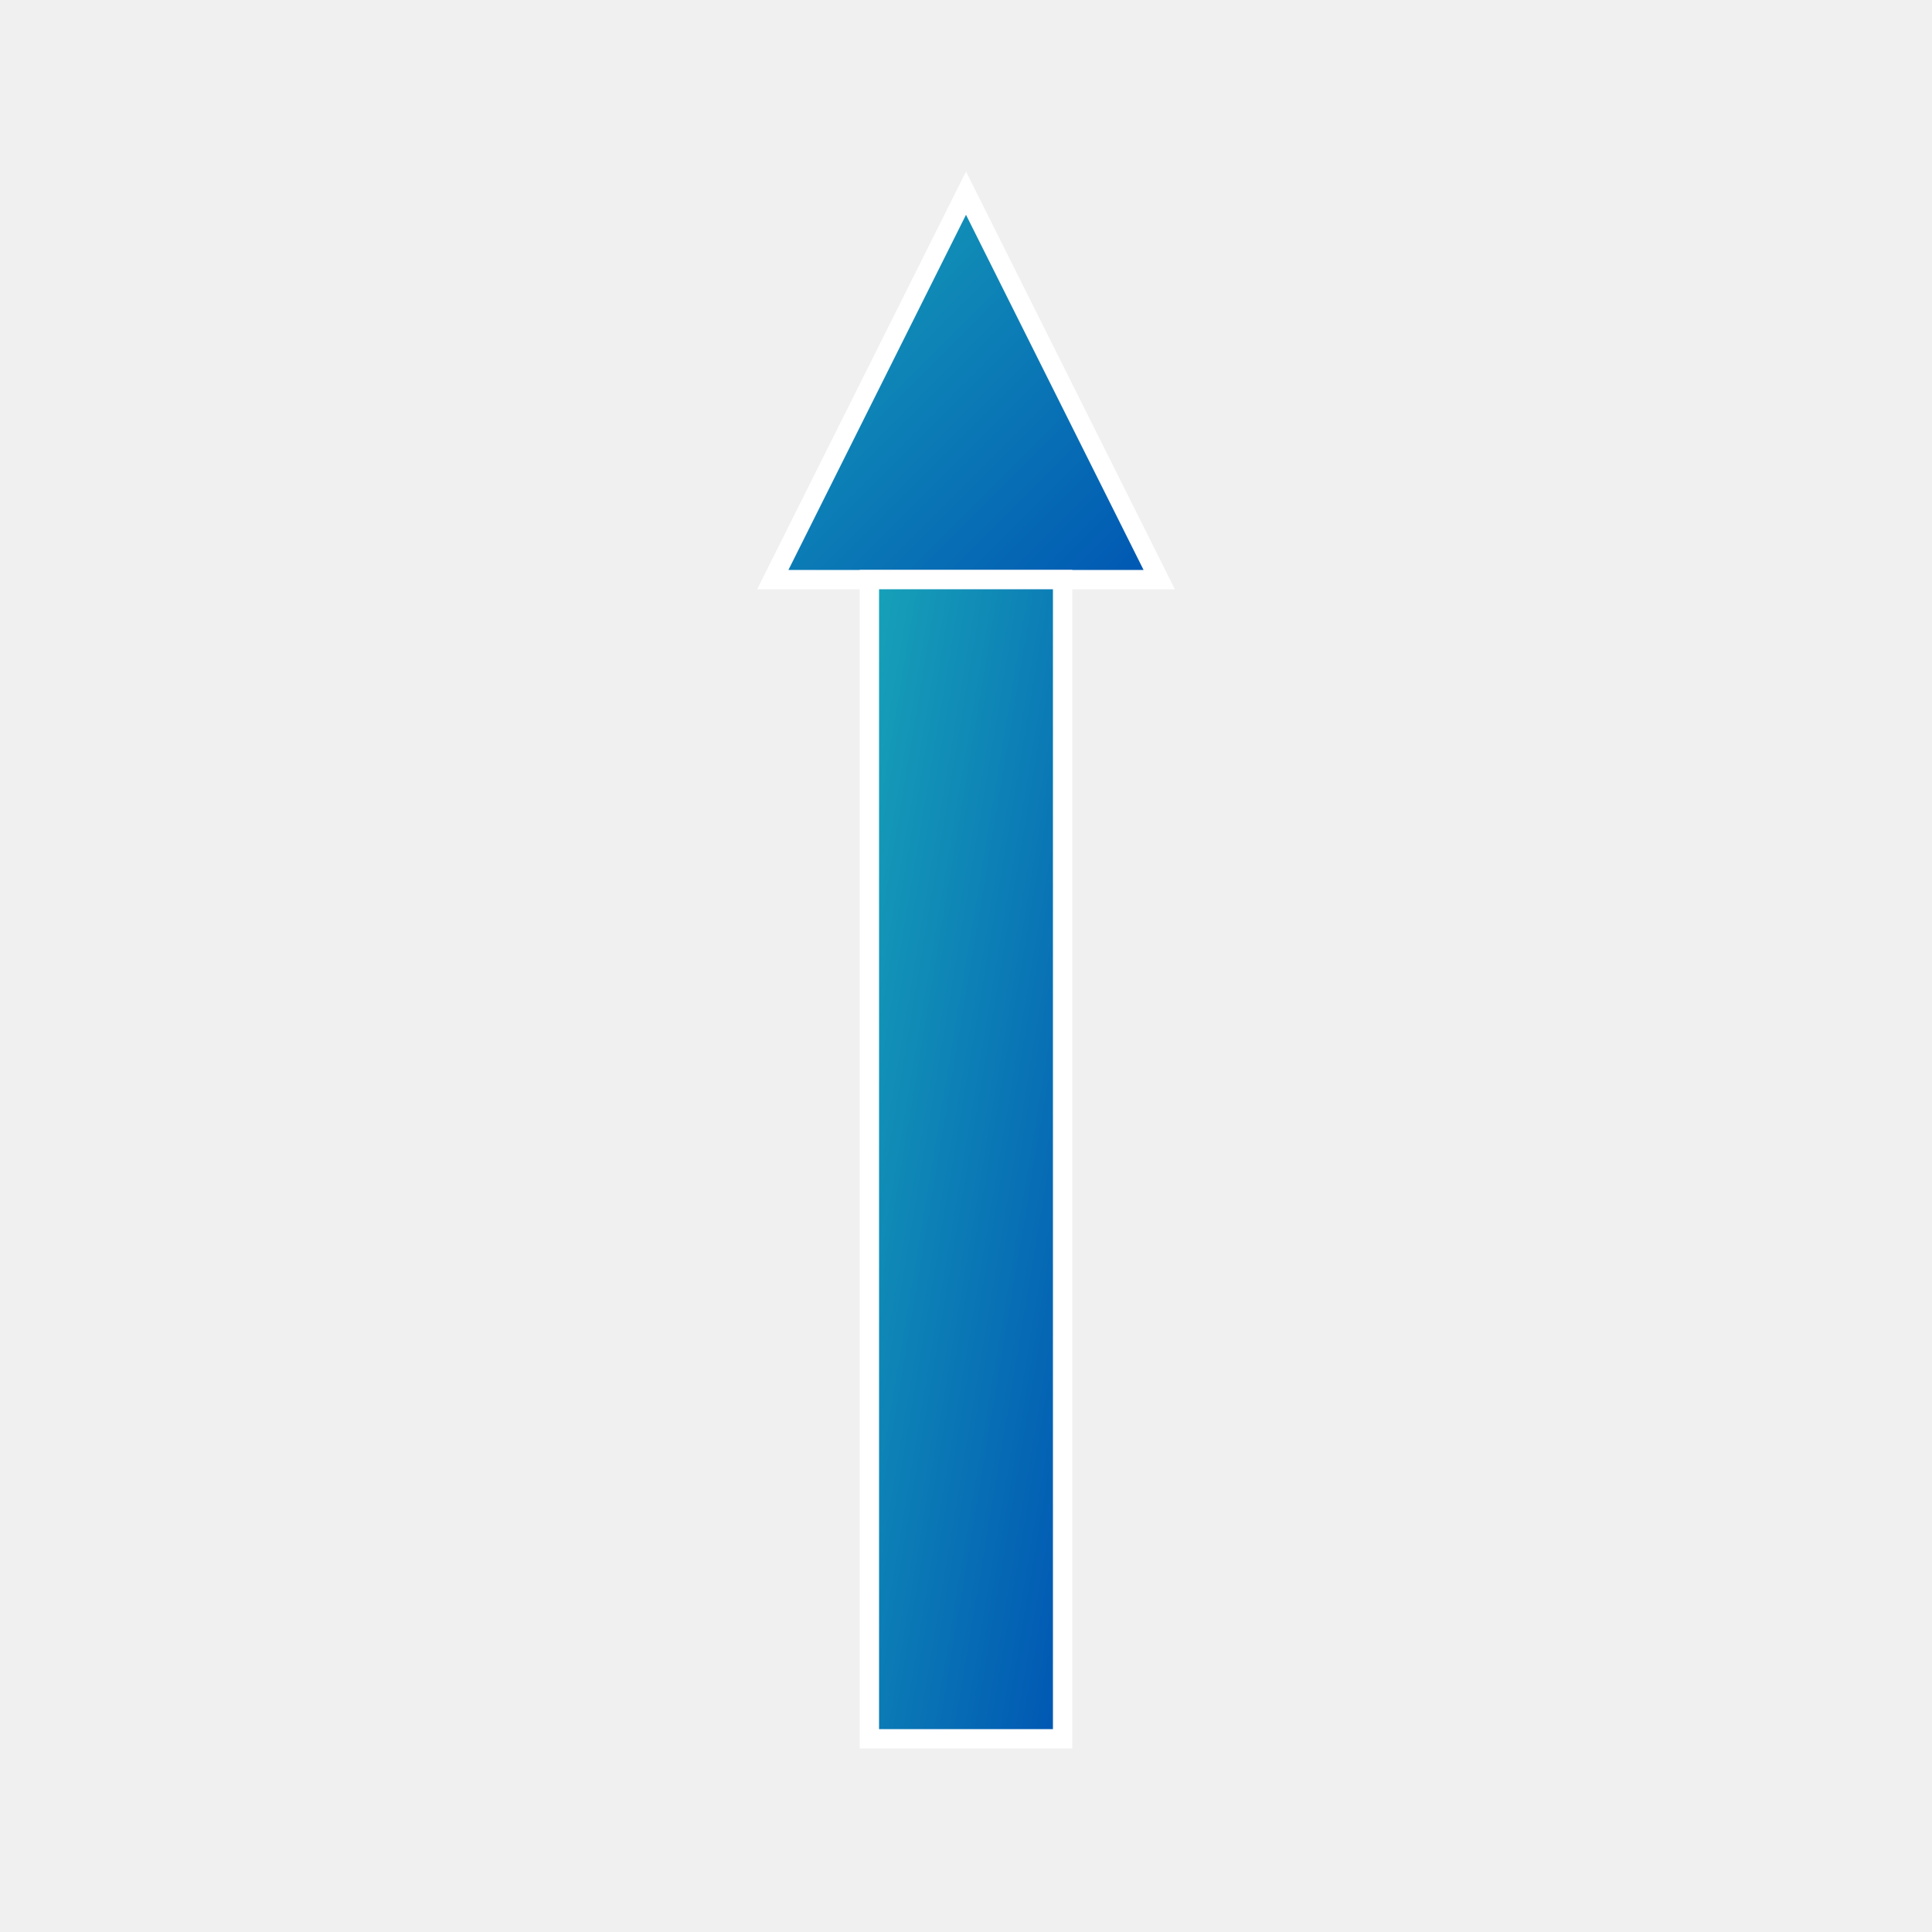
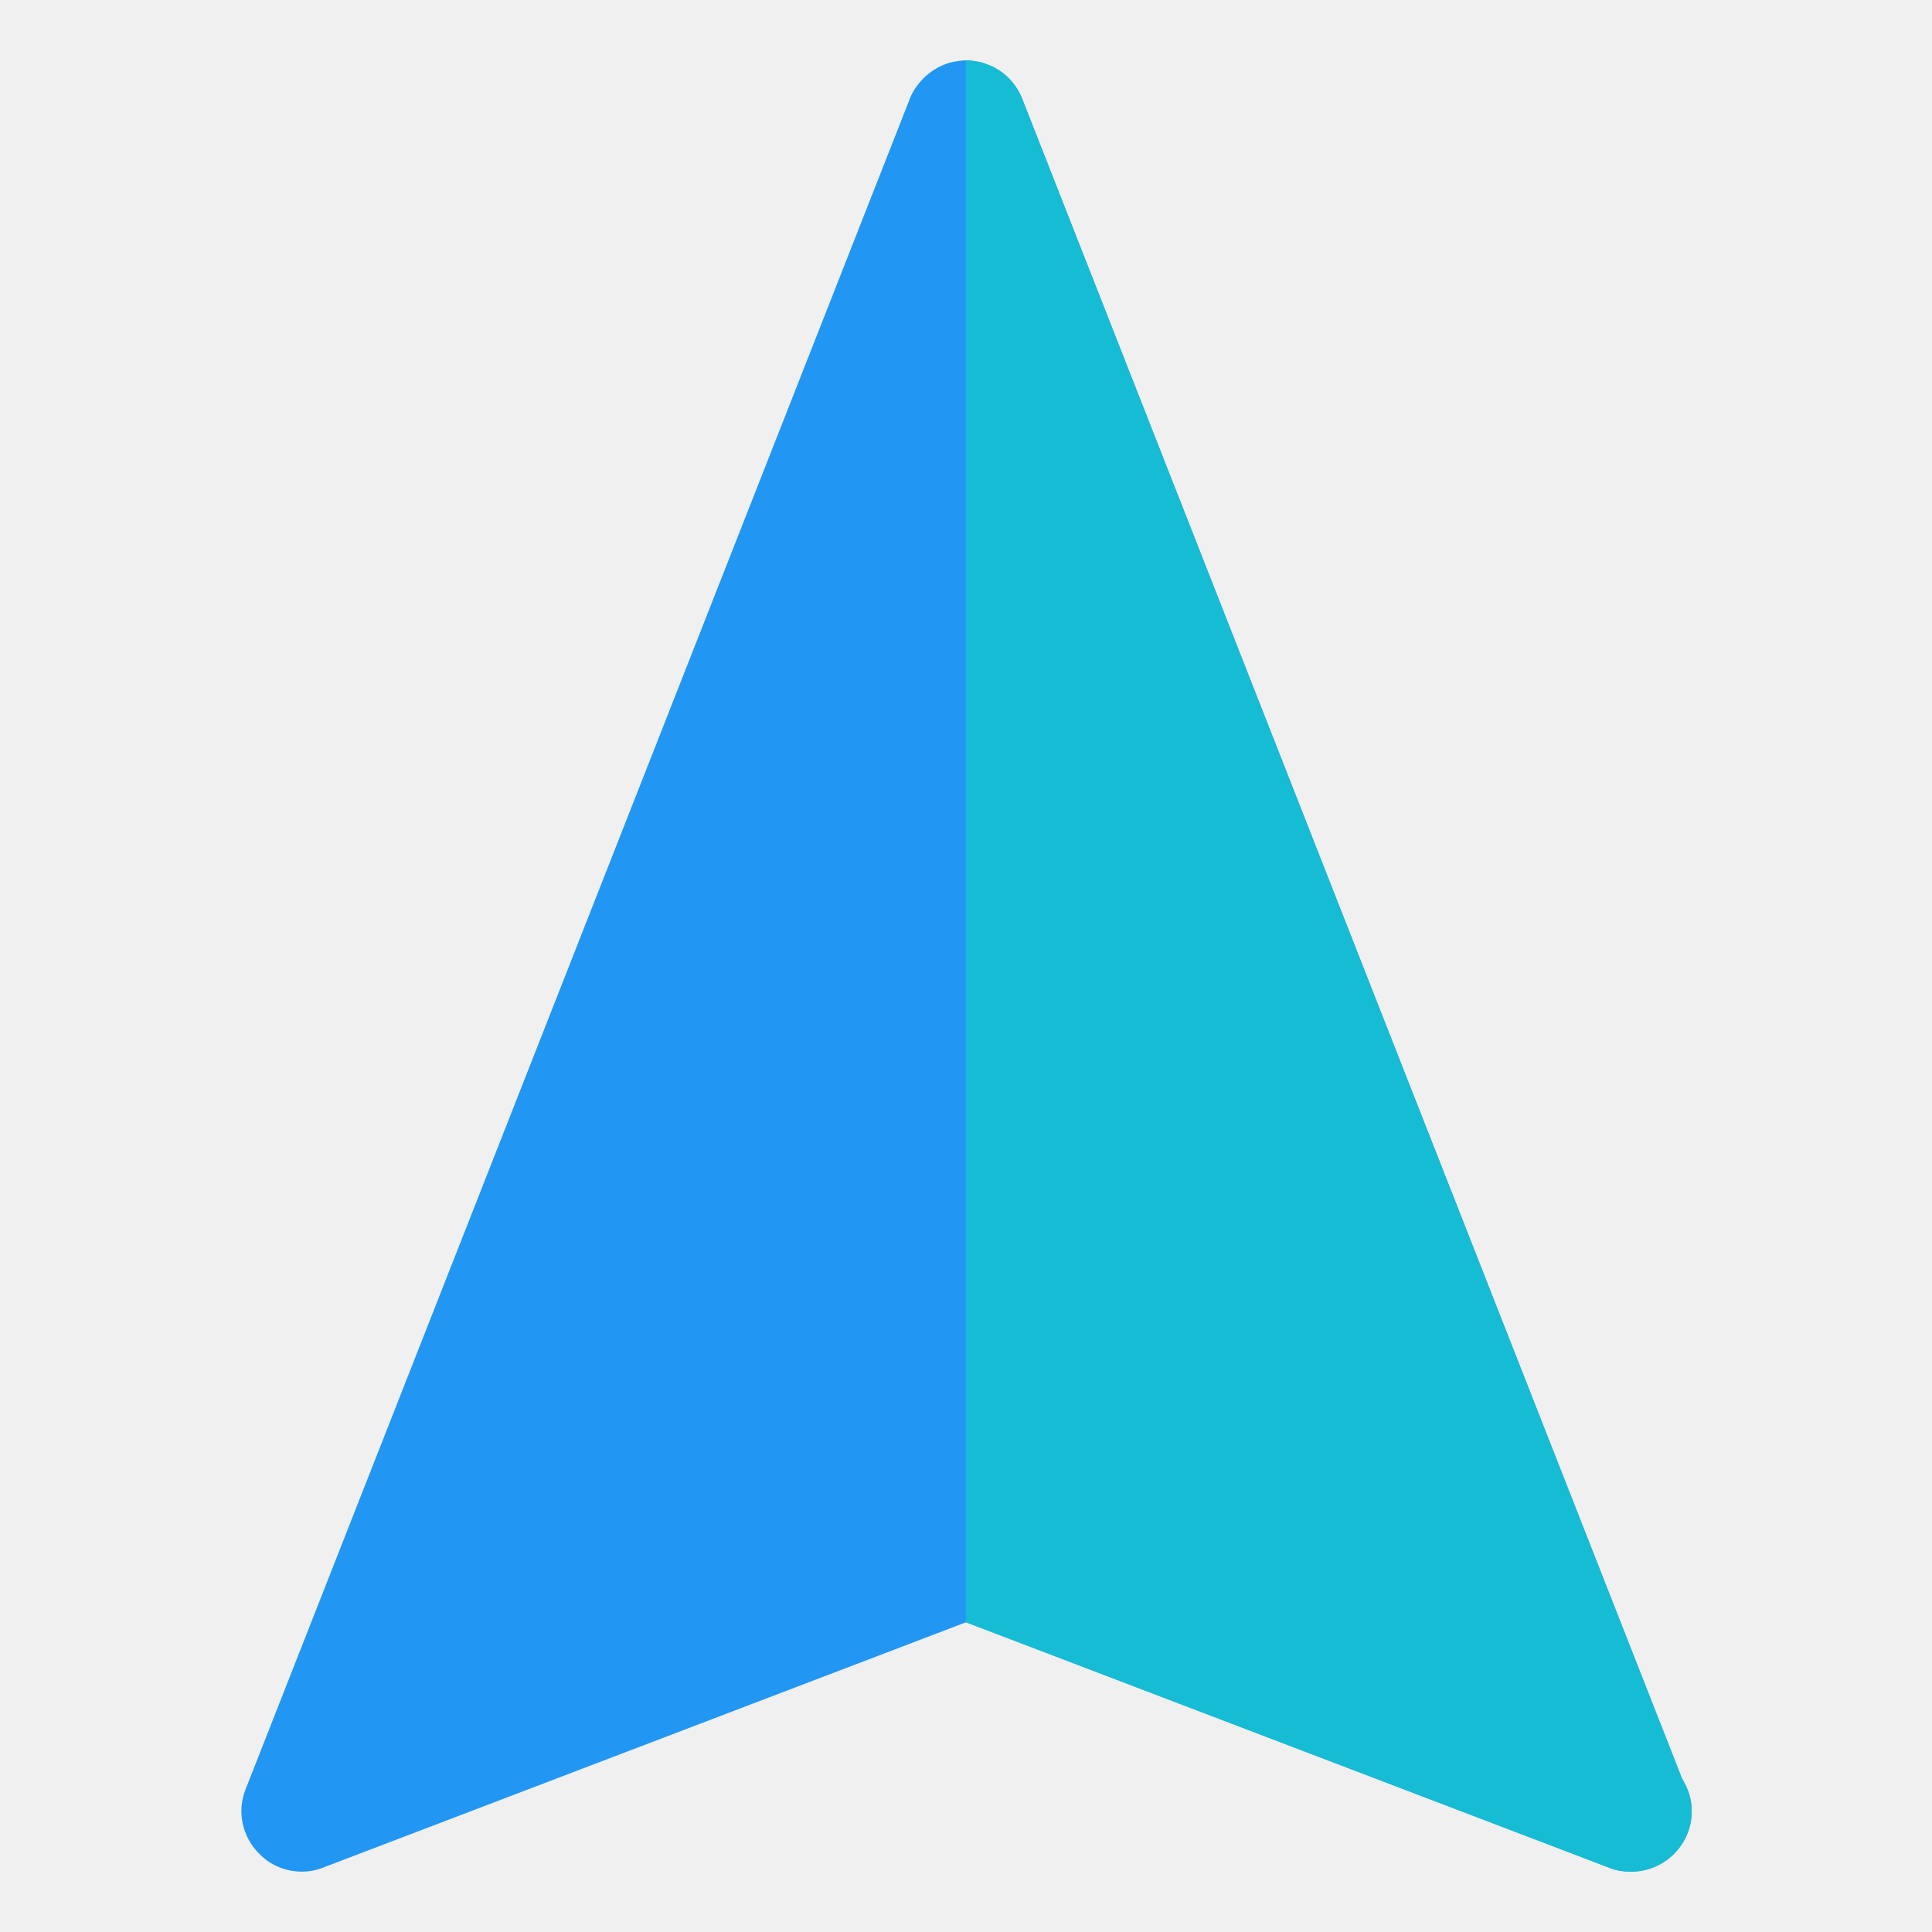
- <svg xmlns="http://www.w3.org/2000/svg" width="200" height="200" viewBox="0 0 200 200">
-   <defs>
-     <linearGradient id="northGradient" x1="0%" y1="0%" x2="100%" y2="100%">
-       <stop offset="0%" style="stop-color:#17a2b8;stop-opacity:1" />
-       <stop offset="100%" style="stop-color:#0056b3;stop-opacity:1" />
-     </linearGradient>
-   </defs>
-   <polygon points="100,20 120,60 80,60" fill="url(#northGradient)" stroke="#ffffff" stroke-width="2" />
-   <rect x="90" y="60" width="20" height="120" fill="url(#northGradient)" stroke="#ffffff" stroke-width="2" />
+ <svg xmlns="http://www.w3.org/2000/svg" width="800px" height="800px" viewBox="0 0 32 32" enable-background="new 0 0 32 32" version="1.1" xml:space="preserve">
+   <g id="Layer_2">
+     <path d="M27.86,29.46L16.94,1.66c-0.1-0.27-0.31-0.49-0.58-0.59c-0.05-0.02-0.11-0.04-0.17-0.05   C16.13,1.01,16.07,1,16,1s-0.13,0.01-0.19,0.02c-0.06,0.01-0.12,0.03-0.17,0.05c-0.25,0.1-0.46,0.3-0.57,0.56l-0.01,0.03   L4.07,29.63C3.92,30,4.01,30.42,4.29,30.7C4.48,30.9,4.74,31,5,31c0.12,0,0.24-0.02,0.36-0.07L16,26.87l10.64,4.06   C26.76,30.98,26.88,31,27,31c0.01,0,0.01,0,0.02,0c0.55,0,1-0.45,1-1C28.02,29.8,27.96,29.62,27.86,29.46z" fill="#2197F3" />
+     <g>
+       <path d="M28.02,30c0,0.55-0.45,1-1,1c-0.01,0-0.01,0-0.02,0c-0.12,0-0.24-0.02-0.36-0.07L16,26.87V1    c0.07,0,0.13,0.01,0.19,0.02c0.06,0.01,0.12,0.03,0.17,0.05c0.27,0.1,0.48,0.32,0.58,0.59l10.92,27.8    C27.96,29.62,28.02,29.8,28.02,30z" fill="#16BCD4" />
+     </g>
+   </g>
+   <g id="Layer_3" />
+   <g id="Layer_4" />
+   <g id="Layer_5" />
+   <g id="Layer_6" />
+   <g id="Layer_7" />
+   <g id="Layer_8" />
+   <g id="Layer_9" />
+   <g id="Layer_10" />
+   <g id="Layer_11" />
+   <g id="Layer_12" />
+   <g id="Layer_13" />
+   <g id="Layer_14" />
+   <g id="Layer_15" />
+   <g id="Layer_16" />
+   <g id="Layer_17" />
+   <g id="Layer_18" />
+   <g id="Layer_19" />
+   <g id="Maps_11_" />
+   <g id="Maps_10_" />
+   <g id="Maps_9_" />
+   <g id="Maps_8_" />
+   <g id="Maps_7_" />
+   <g id="Maps_6_" />
+   <g id="Maps_5_" />
+   <g id="Maps_4_" />
+   <g id="Maps_3_" />
+   <g id="Maps_2_" />
+   <g id="Maps_1_" />
+   <g id="Maps" />
</svg>
